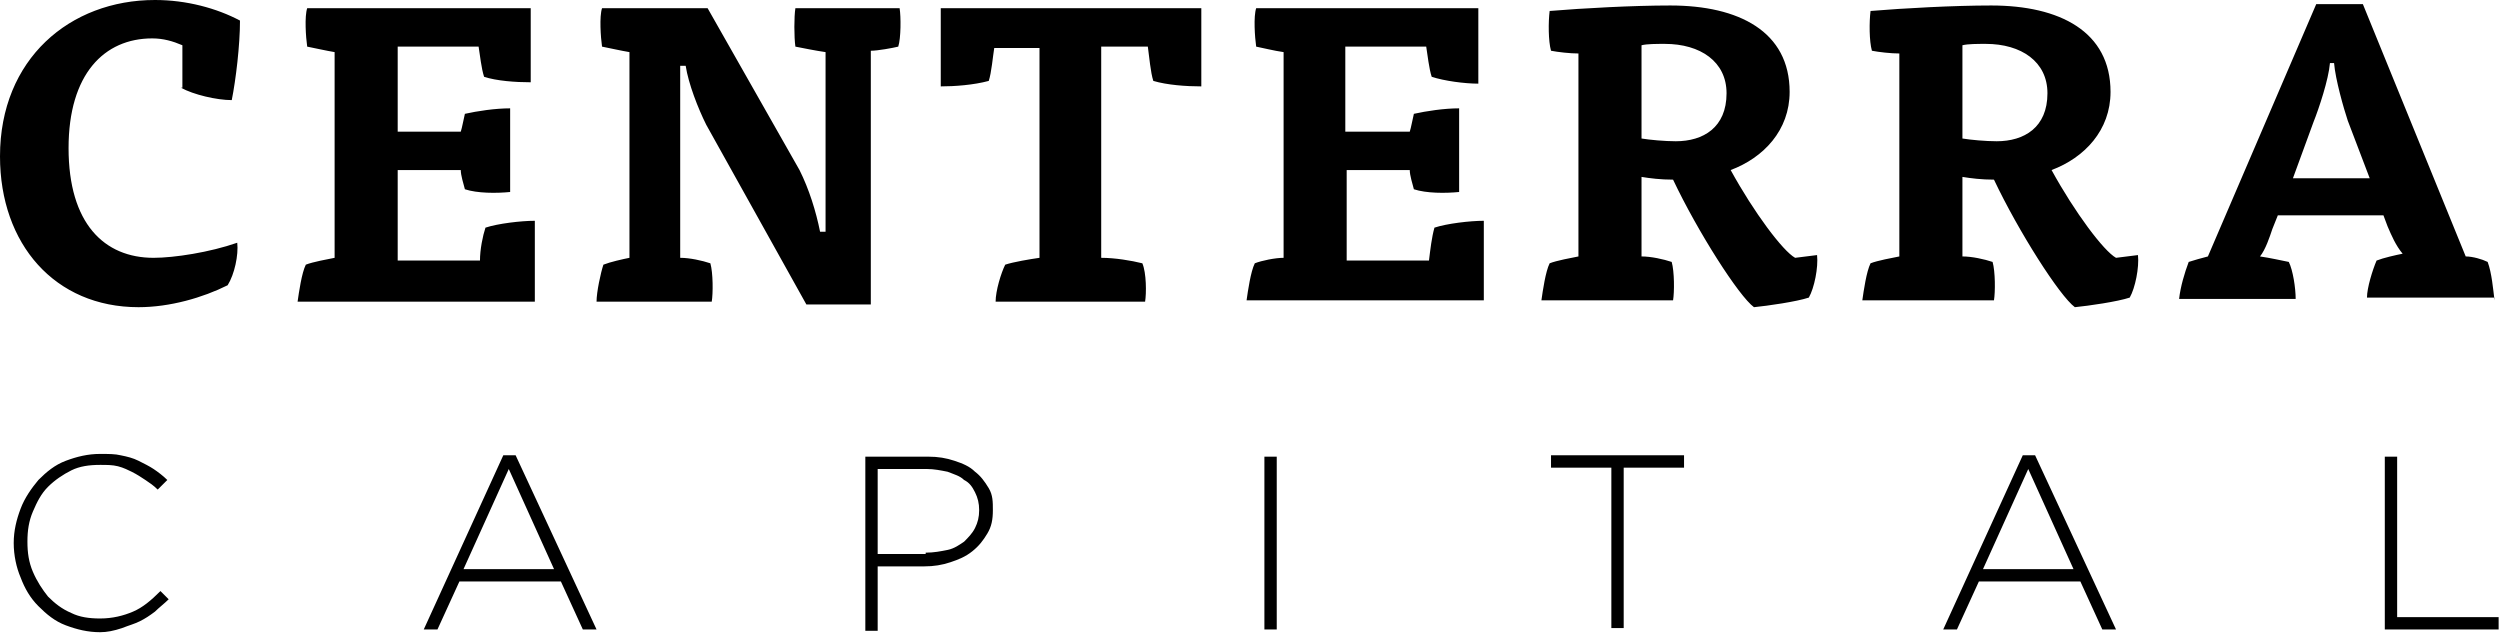
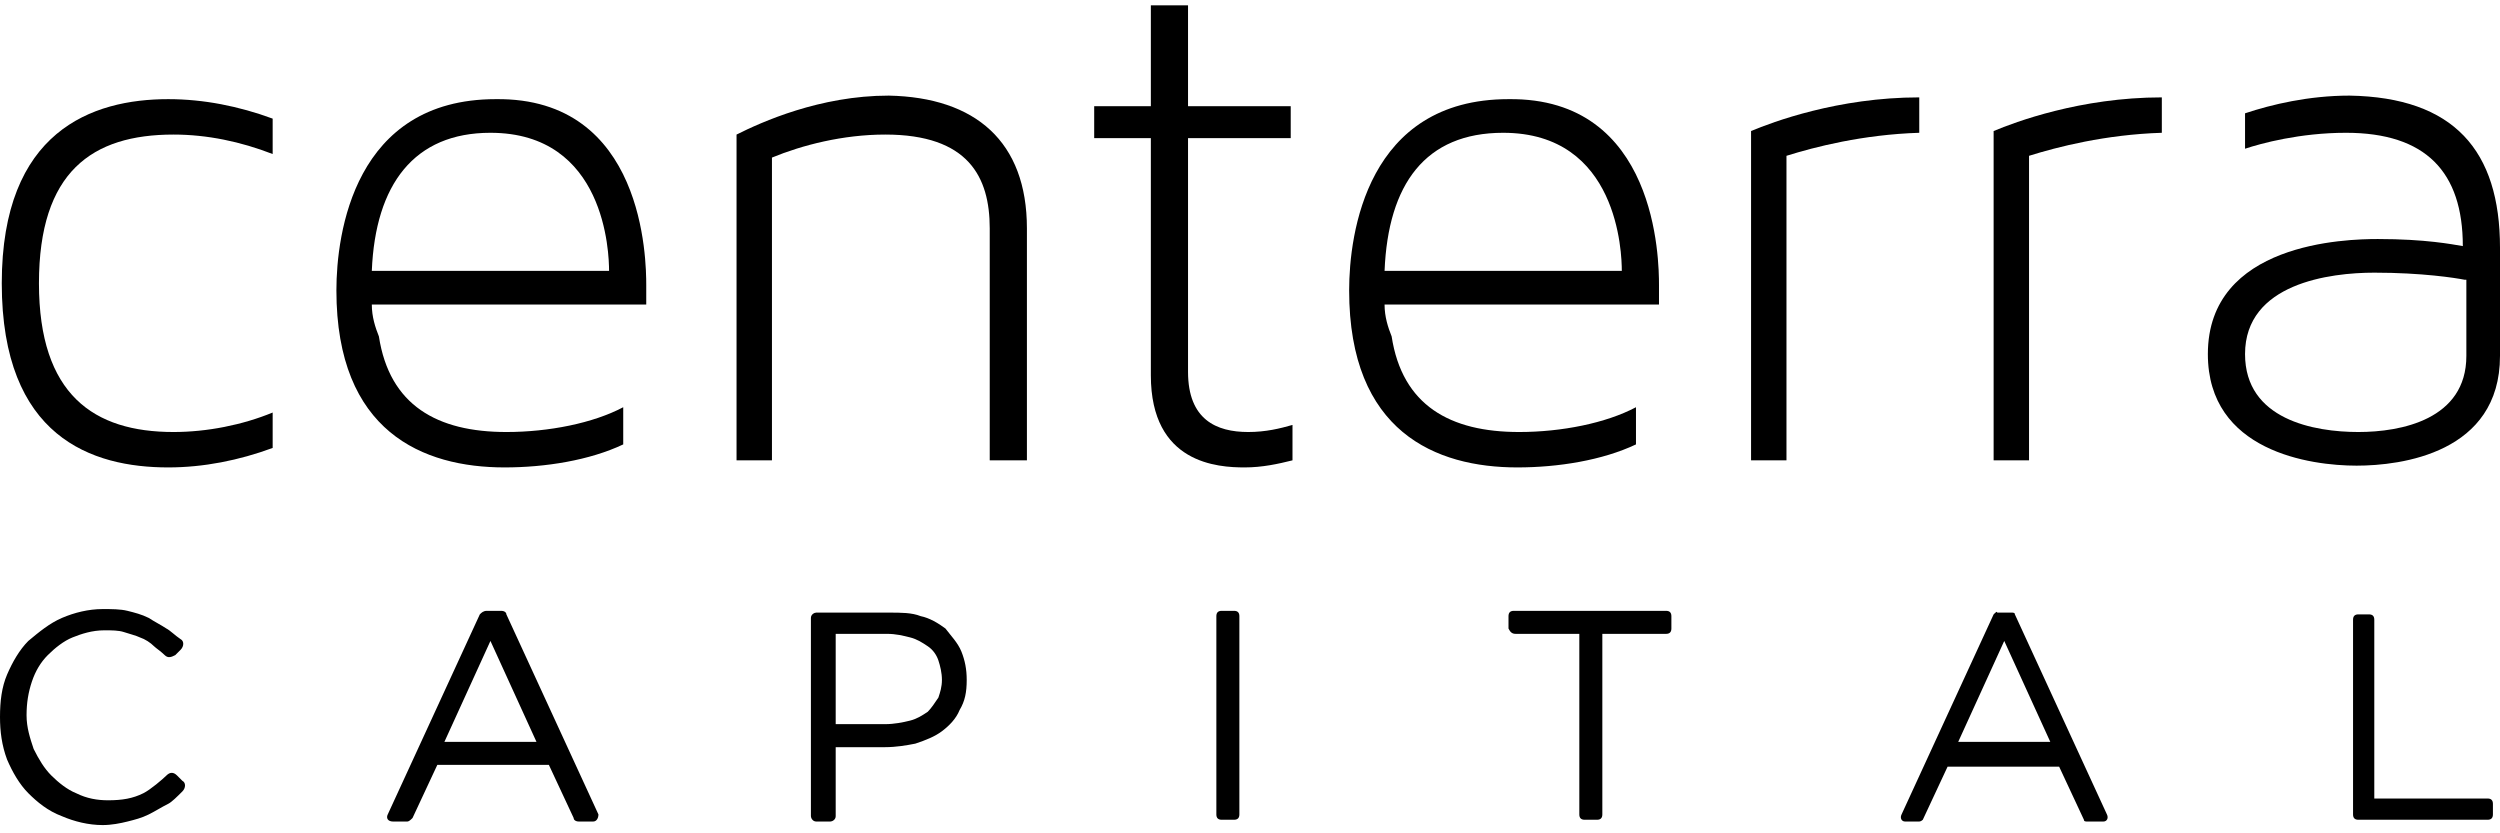
- <svg xmlns="http://www.w3.org/2000/svg" version="1.1" id="Layer_1" x="0px" y="0px" viewBox="0 0 182.3 46.1" enable-background="new 0 0 182.3 46.1" xml:space="preserve">
-   <path fill-rule="evenodd" clip-rule="evenodd" d="M170.2,4.6c0.1,1.2,0.7,3.3,1,4.2l1.6,4.2h-5.6l1.5-4.1c0.4-1,1.1-3.1,1.2-4.3  H170.2z M181.9,21.9c-0.1-0.8-0.2-2-0.5-2.8c-0.4-0.2-1.1-0.4-1.6-0.4l-7.5-18.4h-3.4L161,18.7c-0.4,0.1-1.1,0.3-1.4,0.4  c-0.3,0.8-0.6,1.8-0.7,2.7h8.5c0-0.8-0.2-2.1-0.5-2.7c-0.5-0.1-1.4-0.3-2.1-0.4c0.4-0.5,0.7-1.4,0.9-2l0.4-1h7.7l0.3,0.8  c0.3,0.7,0.6,1.4,1.1,2c-0.5,0.1-1.4,0.3-1.9,0.5c-0.3,0.7-0.7,2-0.7,2.7H181.9z M143.1,3.3c0.4-0.1,1.1-0.1,1.7-0.1  c2.6,0,4.5,1.3,4.5,3.6c0,2.5-1.7,3.5-3.7,3.5c-0.8,0-1.9-0.1-2.5-0.2V3.3z M138.5,18.7c-0.5,0.1-1.6,0.3-2.1,0.5  c-0.3,0.6-0.5,2-0.6,2.7h9.6c0.1-0.6,0.1-2.1-0.1-2.8c-0.6-0.2-1.5-0.4-2.2-0.4v-5.8c0.6,0.1,1.4,0.2,2.3,0.2  c1.8,3.8,4.8,8.5,5.9,9.3c1-0.1,3.1-0.4,4-0.7c0.4-0.7,0.7-2.2,0.6-3.1l-1.6,0.2c-0.9-0.5-3-3.3-4.7-6.4c2.4-0.9,4.3-2.9,4.3-5.7  c0-4.4-3.7-6.3-8.7-6.3c-2.7,0-6.4,0.2-8.8,0.4c-0.1,0.8-0.1,2.2,0.1,2.9c0.5,0.1,1.4,0.2,2,0.2V18.7z M119.7,3.3  c0.4-0.1,1.1-0.1,1.7-0.1c2.6,0,4.5,1.3,4.5,3.6c0,2.5-1.7,3.5-3.7,3.5c-0.8,0-1.9-0.1-2.5-0.2V3.3z M115.1,18.7  c-0.5,0.1-1.6,0.3-2.1,0.5c-0.3,0.6-0.5,2-0.6,2.7h9.6c0.1-0.6,0.1-2.1-0.1-2.8c-0.6-0.2-1.5-0.4-2.2-0.4v-5.8  c0.6,0.1,1.4,0.2,2.3,0.2c1.8,3.8,4.8,8.5,5.9,9.3c1-0.1,3.1-0.4,4-0.7c0.4-0.7,0.7-2.2,0.6-3.1l-1.6,0.2c-0.9-0.5-3-3.3-4.7-6.4  c2.4-0.9,4.3-2.9,4.3-5.7c0-4.4-3.7-6.3-8.7-6.3c-2.7,0-6.4,0.2-8.8,0.4c-0.1,0.8-0.1,2.2,0.1,2.9c0.5,0.1,1.4,0.2,2,0.2V18.7z   M108.2,21.9v-5.8c-1,0-2.7,0.2-3.6,0.5c-0.2,0.7-0.3,1.6-0.4,2.4h-6v-6.6h4.6c0,0.4,0.2,1,0.3,1.4c0.9,0.3,2.3,0.3,3.3,0.2V7.9  c-1.1,0-2.4,0.2-3.3,0.4c-0.1,0.4-0.2,1-0.3,1.3h-4.7V3.4h5.9c0.1,0.6,0.2,1.6,0.4,2.2c0.9,0.3,2.4,0.5,3.4,0.5V0.6H91.6  c-0.2,0.6-0.1,2.1,0,2.8c0.5,0.1,1.3,0.3,2,0.4v15C93,18.8,92,19,91.5,19.2c-0.3,0.6-0.5,2-0.6,2.7H108.2z M80.4,3.4h3.3  c0.1,0.7,0.2,1.9,0.4,2.5c1,0.3,2.4,0.4,3.5,0.4V0.6H68.6v5.7c1,0,2.4-0.1,3.5-0.4c0.2-0.6,0.3-1.8,0.4-2.4h3.3v15.3  c-0.7,0.1-1.9,0.3-2.5,0.5c-0.3,0.6-0.7,1.9-0.7,2.7h10.9c0.1-0.6,0.1-2.1-0.2-2.8c-0.8-0.2-2-0.4-3-0.4V3.4z M51.6,0.6h-7.7  c-0.2,0.6-0.1,2.1,0,2.8c0.5,0.1,1.4,0.3,2,0.4v15c-0.5,0.1-1.4,0.3-1.9,0.5c-0.2,0.6-0.5,2-0.5,2.7h8.4c0.1-0.6,0.1-2.1-0.1-2.8  c-0.6-0.2-1.5-0.4-2.2-0.4v-14h0.4c0.2,1.3,0.9,3.1,1.5,4.3l7.3,13.1h4.7V3.7c0.5,0,1.6-0.2,2-0.3c0.2-0.6,0.2-2.2,0.1-2.8h-7.6  c-0.1,0.6-0.1,2.1,0,2.8c0.5,0.1,1.5,0.3,2.2,0.4v13.1h-0.4c-0.3-1.5-0.8-3.1-1.5-4.5L51.6,0.6z M39,21.9v-5.8c-1,0-2.7,0.2-3.6,0.5  C35.2,17.2,35,18.2,35,19h-6v-6.6h4.6c0,0.4,0.2,1,0.3,1.4c0.9,0.3,2.3,0.3,3.3,0.2V7.9c-1.1,0-2.4,0.2-3.3,0.4  c-0.1,0.4-0.2,1-0.3,1.3H29V3.4h5.9C35,4,35.1,5,35.3,5.6C36.2,5.9,37.6,6,38.7,6V0.6H22.4c-0.2,0.6-0.1,2.1,0,2.8  c0.5,0.1,1.4,0.3,2,0.4v15c-0.5,0.1-1.6,0.3-2.1,0.5c-0.3,0.6-0.5,2-0.6,2.7H39z M13.2,6.4c0.9,0.5,2.6,0.9,3.7,0.9  c0.3-1.5,0.6-4,0.6-5.8C15.8,0.6,13.6,0,11.3,0C5.1,0,0,4.3,0,11.4c0,6.4,4,11,10.1,11c2.3,0,4.7-0.7,6.5-1.6  c0.5-0.8,0.8-2.2,0.7-3.1c-2,0.7-4.6,1.1-6.1,1.1c-3.6,0-6.2-2.5-6.2-8c0-5.4,2.6-8,6.1-8c0.8,0,1.5,0.2,2.2,0.5V6.4z" />
-   <path fill-rule="evenodd" clip-rule="evenodd" d="M173.9,33.3h0.9V45h7.4v0.9h-8.3V33.3z M147.5,33.2h0.9l5.9,12.7h-1l-1.6-3.5h-7.4  l-1.6,3.5h-1L147.5,33.2z M151.2,41.5l-3.3-7.3l-3.3,7.3H151.2z M117.5,34.1h-4.4v-0.9h9.7v0.9h-4.4v11.7h-0.9V34.1z M92.2,33.3h0.9  v12.6h-0.9V33.3z M63.1,33.3h4.6c0.7,0,1.3,0.1,1.9,0.3c0.6,0.2,1.1,0.4,1.5,0.8c0.4,0.3,0.7,0.7,1,1.2s0.3,1,0.3,1.6v0  c0,0.7-0.1,1.2-0.4,1.7c-0.3,0.5-0.6,0.9-1.1,1.3s-1,0.6-1.6,0.8c-0.6,0.2-1.2,0.3-1.9,0.3H64v4.7h-0.9V33.3z M67.5,40.3  c0.6,0,1.1-0.1,1.6-0.2c0.5-0.1,0.9-0.4,1.2-0.6c0.3-0.3,0.6-0.6,0.8-1c0.2-0.4,0.3-0.8,0.3-1.3v0c0-0.5-0.1-0.9-0.3-1.3  c-0.2-0.4-0.4-0.7-0.8-0.9c-0.3-0.3-0.7-0.4-1.2-0.6c-0.5-0.1-1-0.2-1.5-0.2H64v6.2H67.5z M36.7,33.2h0.9l5.9,12.7h-1l-1.6-3.5h-7.4  l-1.6,3.5h-1L36.7,33.2z M40.4,41.5l-3.3-7.3l-3.3,7.3H40.4z M7.3,46.1c-0.9,0-1.7-0.2-2.5-0.5c-0.8-0.3-1.4-0.8-2-1.4  c-0.6-0.6-1-1.3-1.3-2.1C1.2,41.4,1,40.5,1,39.6v0c0-0.9,0.2-1.7,0.5-2.5c0.3-0.8,0.8-1.5,1.3-2.1c0.6-0.6,1.2-1.1,2-1.4  c0.8-0.3,1.6-0.5,2.5-0.5c0.6,0,1.1,0,1.5,0.1c0.5,0.1,0.9,0.2,1.3,0.4c0.4,0.2,0.8,0.4,1.1,0.6c0.3,0.2,0.7,0.5,1,0.8l-0.7,0.7  c-0.3-0.3-0.6-0.5-0.9-0.7c-0.3-0.2-0.6-0.4-1-0.6C9.4,34.3,9,34.1,8.6,34s-0.8-0.1-1.3-0.1c-0.8,0-1.5,0.1-2.1,0.4  C4.6,34.6,4,35,3.5,35.5C3,36,2.7,36.6,2.4,37.3S2,38.7,2,39.5v0c0,0.8,0.1,1.5,0.4,2.2s0.7,1.3,1.1,1.8c0.5,0.5,1,0.9,1.7,1.2  c0.6,0.3,1.3,0.4,2.1,0.4c0.9,0,1.7-0.2,2.4-0.5c0.7-0.3,1.3-0.8,2-1.5l0.6,0.6c-0.3,0.3-0.7,0.6-1,0.9c-0.4,0.3-0.7,0.5-1.1,0.7  c-0.4,0.2-0.8,0.3-1.3,0.5C8.3,46,7.8,46.1,7.3,46.1z" />
+ <svg xmlns="http://www.w3.org/2000/svg" version="1.1" id="Layer_1" x="0px" y="0px" viewBox="-303 283 141.2 47" style="enable-background:new -303 283 141.2 47;" xml:space="preserve">
+   <g>
+     <path d="M-293.2,307.4c1.9,0,3.9-0.4,5.6-1.1v2c-1.9,0.7-3.9,1.1-5.9,1.1c-4.3,0-9.4-1.7-9.4-10.4c0-8.6,5.1-10.4,9.4-10.4   c2,0,4,0.4,5.9,1.1v2c-1.8-0.7-3.7-1.1-5.6-1.1c-4.6,0-7.6,2.1-7.6,8.4C-300.8,305.3-297.7,307.4-293.2,307.4z" />
+     <path d="M-266.5,299.1c0,0.9,0,1,0,1.1H-282c0,0.7,0.2,1.3,0.4,1.8c0.6,3.9,3.3,5.4,7.2,5.4c2.4,0,4.9-0.5,6.6-1.4v2.1   c-1.9,0.9-4.4,1.3-6.7,1.3c-4.6,0-9.5-2-9.5-10c0-3.2,1-10.8,9-10.8C-266.6,288.5-266.5,297.7-266.5,299.1z M-282,298.3h13.4   c0-1-0.2-7.8-6.7-7.8C-279.6,290.5-281.8,293.4-282,298.3z" />
+     <path d="M-245,295.9V309h-2.1v-13.1c0-2.9-1.2-5.3-5.9-5.3c-2.4,0-4.7,0.6-6.4,1.3V309h-2v-18.4c1.4-0.7,4.7-2.2,8.6-2.2   C-247.9,288.5-245,291-245,295.9z" />
+     <path d="M-230,307v2c-0.8,0.2-1.7,0.4-2.7,0.4c-1.5,0-5.3-0.2-5.3-5.2v-13.4h-3.2v-1.8h3.2v-5.7h2.1v5.7h5.8v1.8h-5.8V304   c0,2.7,1.6,3.4,3.4,3.4C-231.5,307.4-230.7,307.2-230,307z" />
+     <path d="M-209.3,299.1c0,0.9,0,1,0,1.1h-15.5c0,0.7,0.2,1.3,0.4,1.8c0.6,3.9,3.3,5.4,7.2,5.4c2.4,0,4.9-0.5,6.6-1.4v2.1   c-1.9,0.9-4.4,1.3-6.7,1.3c-4.6,0-9.5-2-9.5-10c0-3.2,1-10.8,9-10.8C-209.4,288.5-209.3,297.7-209.3,299.1z M-224.8,298.3h13.4   c0-1-0.2-7.8-6.7-7.8C-222.5,290.5-224.6,293.4-224.8,298.3z" />
+     <path d="M-202.1,291.8V309h-2v-18.6c1.2-0.5,4.9-1.9,9.5-1.9v2C-197.8,290.6-200.5,291.3-202.1,291.8z" />
+     <path d="M-188.4,291.8V309h-2v-18.6c1.2-0.5,4.9-1.9,9.5-1.9v2C-184.1,290.6-186.8,291.3-188.4,291.8z" />
+     <path d="M-161.8,297v6.1c0,5.5-5.6,6.2-8.1,6.2c-2.6,0-8.4-0.8-8.4-6.3c0-6.3,7.8-6.5,9.6-6.5c2.7,0,4.2,0.3,4.8,0.4   c0-4.2-2.1-6.4-6.6-6.4c-2.6,0-4.8,0.6-5.7,0.9v-2c1.5-0.5,3.6-1,5.9-1C-164.4,288.5-161.8,291.5-161.8,297z M-163.8,298.8   c-0.5-0.1-2.4-0.4-5.1-0.4c-2.5,0-7.3,0.6-7.3,4.6c0,3.7,3.9,4.4,6.4,4.4c2.4,0,6.1-0.7,6.1-4.3V298.8z" />
+     <g>
+       <path d="M-168.9,328.1v-10.1c0-0.2-0.1-0.3-0.3-0.3h-0.6c-0.2,0-0.3,0.1-0.3,0.3V329c0,0.2,0.1,0.3,0.3,0.3h7.3    c0.2,0,0.3-0.1,0.3-0.3v-0.6c0-0.2-0.1-0.3-0.3-0.3H-168.9z" />
+       <path d="M-190.4,317.7l-5.2,11.3c-0.1,0.2,0,0.4,0.2,0.4h0.8c0.1,0,0.2-0.1,0.2-0.1l1.4-3h6.3l1.4,3c0,0.1,0.1,0.1,0.2,0.1h0.9    c0.2,0,0.3-0.2,0.2-0.4l-5.2-11.3c0-0.1-0.1-0.1-0.2-0.1h-0.8C-190.2,317.5-190.3,317.6-190.4,317.7z M-187.2,324.9h-5.2l2.6-5.7    L-187.2,324.9z" />
+       <path d="M-217.4,318.8h3.6V329c0,0.2,0.1,0.3,0.3,0.3h0.7c0.2,0,0.3-0.1,0.3-0.3v-10.2h3.6c0.2,0,0.3-0.1,0.3-0.3v-0.7    c0-0.2-0.1-0.3-0.3-0.3h-8.6c-0.2,0-0.3,0.1-0.3,0.3v0.7C-217.7,318.7-217.6,318.8-217.4,318.8z" />
+       <path d="M-234,329.3h0.7c0.2,0,0.3-0.1,0.3-0.3v-11.2c0-0.2-0.1-0.3-0.3-0.3h-0.7c-0.2,0-0.3,0.1-0.3,0.3V329    C-234.3,329.2-234.2,329.3-234,329.3z" />
+       <path d="M-249.6,318.5c-0.4-0.3-0.9-0.6-1.4-0.7c-0.5-0.2-1.1-0.2-1.8-0.2h-4.1c-0.1,0-0.3,0.1-0.3,0.3v11.2    c0,0.1,0.1,0.3,0.3,0.3h0.8c0.1,0,0.3-0.1,0.3-0.3v-3.9h2.8c0.6,0,1.2-0.1,1.7-0.2c0.6-0.2,1.1-0.4,1.5-0.7c0.4-0.3,0.8-0.7,1-1.2    c0.3-0.5,0.4-1,0.4-1.7c0-0.6-0.1-1.1-0.3-1.6C-248.9,319.3-249.3,318.9-249.6,318.5z M-255.8,318.8h2.9c0.5,0,0.9,0.1,1.3,0.2    c0.4,0.1,0.7,0.3,1,0.5c0.3,0.2,0.5,0.5,0.6,0.8c0.1,0.3,0.2,0.7,0.2,1.1c0,0.4-0.1,0.7-0.2,1c-0.2,0.3-0.4,0.6-0.6,0.8    c-0.3,0.2-0.6,0.4-1,0.5c-0.4,0.1-0.9,0.2-1.4,0.2h-2.8V318.8z" />
+       <path d="M-275.9,317.7l-5.2,11.3c-0.1,0.2,0,0.4,0.3,0.4h0.8c0.1,0,0.2-0.1,0.3-0.2l1.4-3h6.3l1.4,3c0,0.1,0.1,0.2,0.3,0.2h0.8    c0.2,0,0.3-0.2,0.3-0.4l-5.2-11.3c0-0.1-0.1-0.2-0.3-0.2h-0.8C-275.7,317.5-275.8,317.6-275.9,317.7z M-272.7,324.9h-5.2l2.6-5.7    L-272.7,324.9z" />
+       <path d="M-294.9,327.8c-0.6,0.3-1.2,0.4-2,0.4c-0.6,0-1.2-0.1-1.8-0.4c-0.5-0.2-1-0.6-1.4-1c-0.4-0.4-0.7-0.9-1-1.5    c-0.2-0.6-0.4-1.2-0.4-1.9c0-0.7,0.1-1.3,0.3-1.9c0.2-0.6,0.5-1.1,0.9-1.5c0.4-0.4,0.9-0.8,1.4-1c0.5-0.2,1.1-0.4,1.8-0.4    c0.4,0,0.8,0,1.1,0.1c0.3,0.1,0.7,0.2,0.9,0.3c0.3,0.1,0.6,0.3,0.8,0.5c0.1,0.1,0.4,0.3,0.6,0.5c0.2,0.2,0.4,0.1,0.6,0l0.3-0.3    c0.2-0.2,0.2-0.5,0-0.6c-0.3-0.2-0.6-0.5-0.8-0.6c-0.3-0.2-0.7-0.4-1-0.6c-0.4-0.2-0.8-0.3-1.2-0.4c-0.4-0.1-0.9-0.1-1.4-0.1    c-0.8,0-1.6,0.2-2.3,0.5c-0.7,0.3-1.3,0.8-1.9,1.3c-0.5,0.5-0.9,1.2-1.2,1.9c-0.3,0.7-0.4,1.5-0.4,2.4c0,0.8,0.1,1.6,0.4,2.4    c0.3,0.7,0.7,1.4,1.2,1.9c0.5,0.5,1.1,1,1.9,1.3c0.7,0.3,1.5,0.5,2.3,0.5c0.5,0,1-0.1,1.4-0.2c0.4-0.1,0.8-0.2,1.2-0.4    c0.4-0.2,0.7-0.4,1.1-0.6c0.2-0.1,0.5-0.4,0.8-0.7c0.2-0.2,0.2-0.5,0-0.6l-0.3-0.3c-0.2-0.2-0.4-0.2-0.6,0    C-293.8,327-294.5,327.6-294.9,327.8z" />
+     </g>
+   </g>
</svg>
